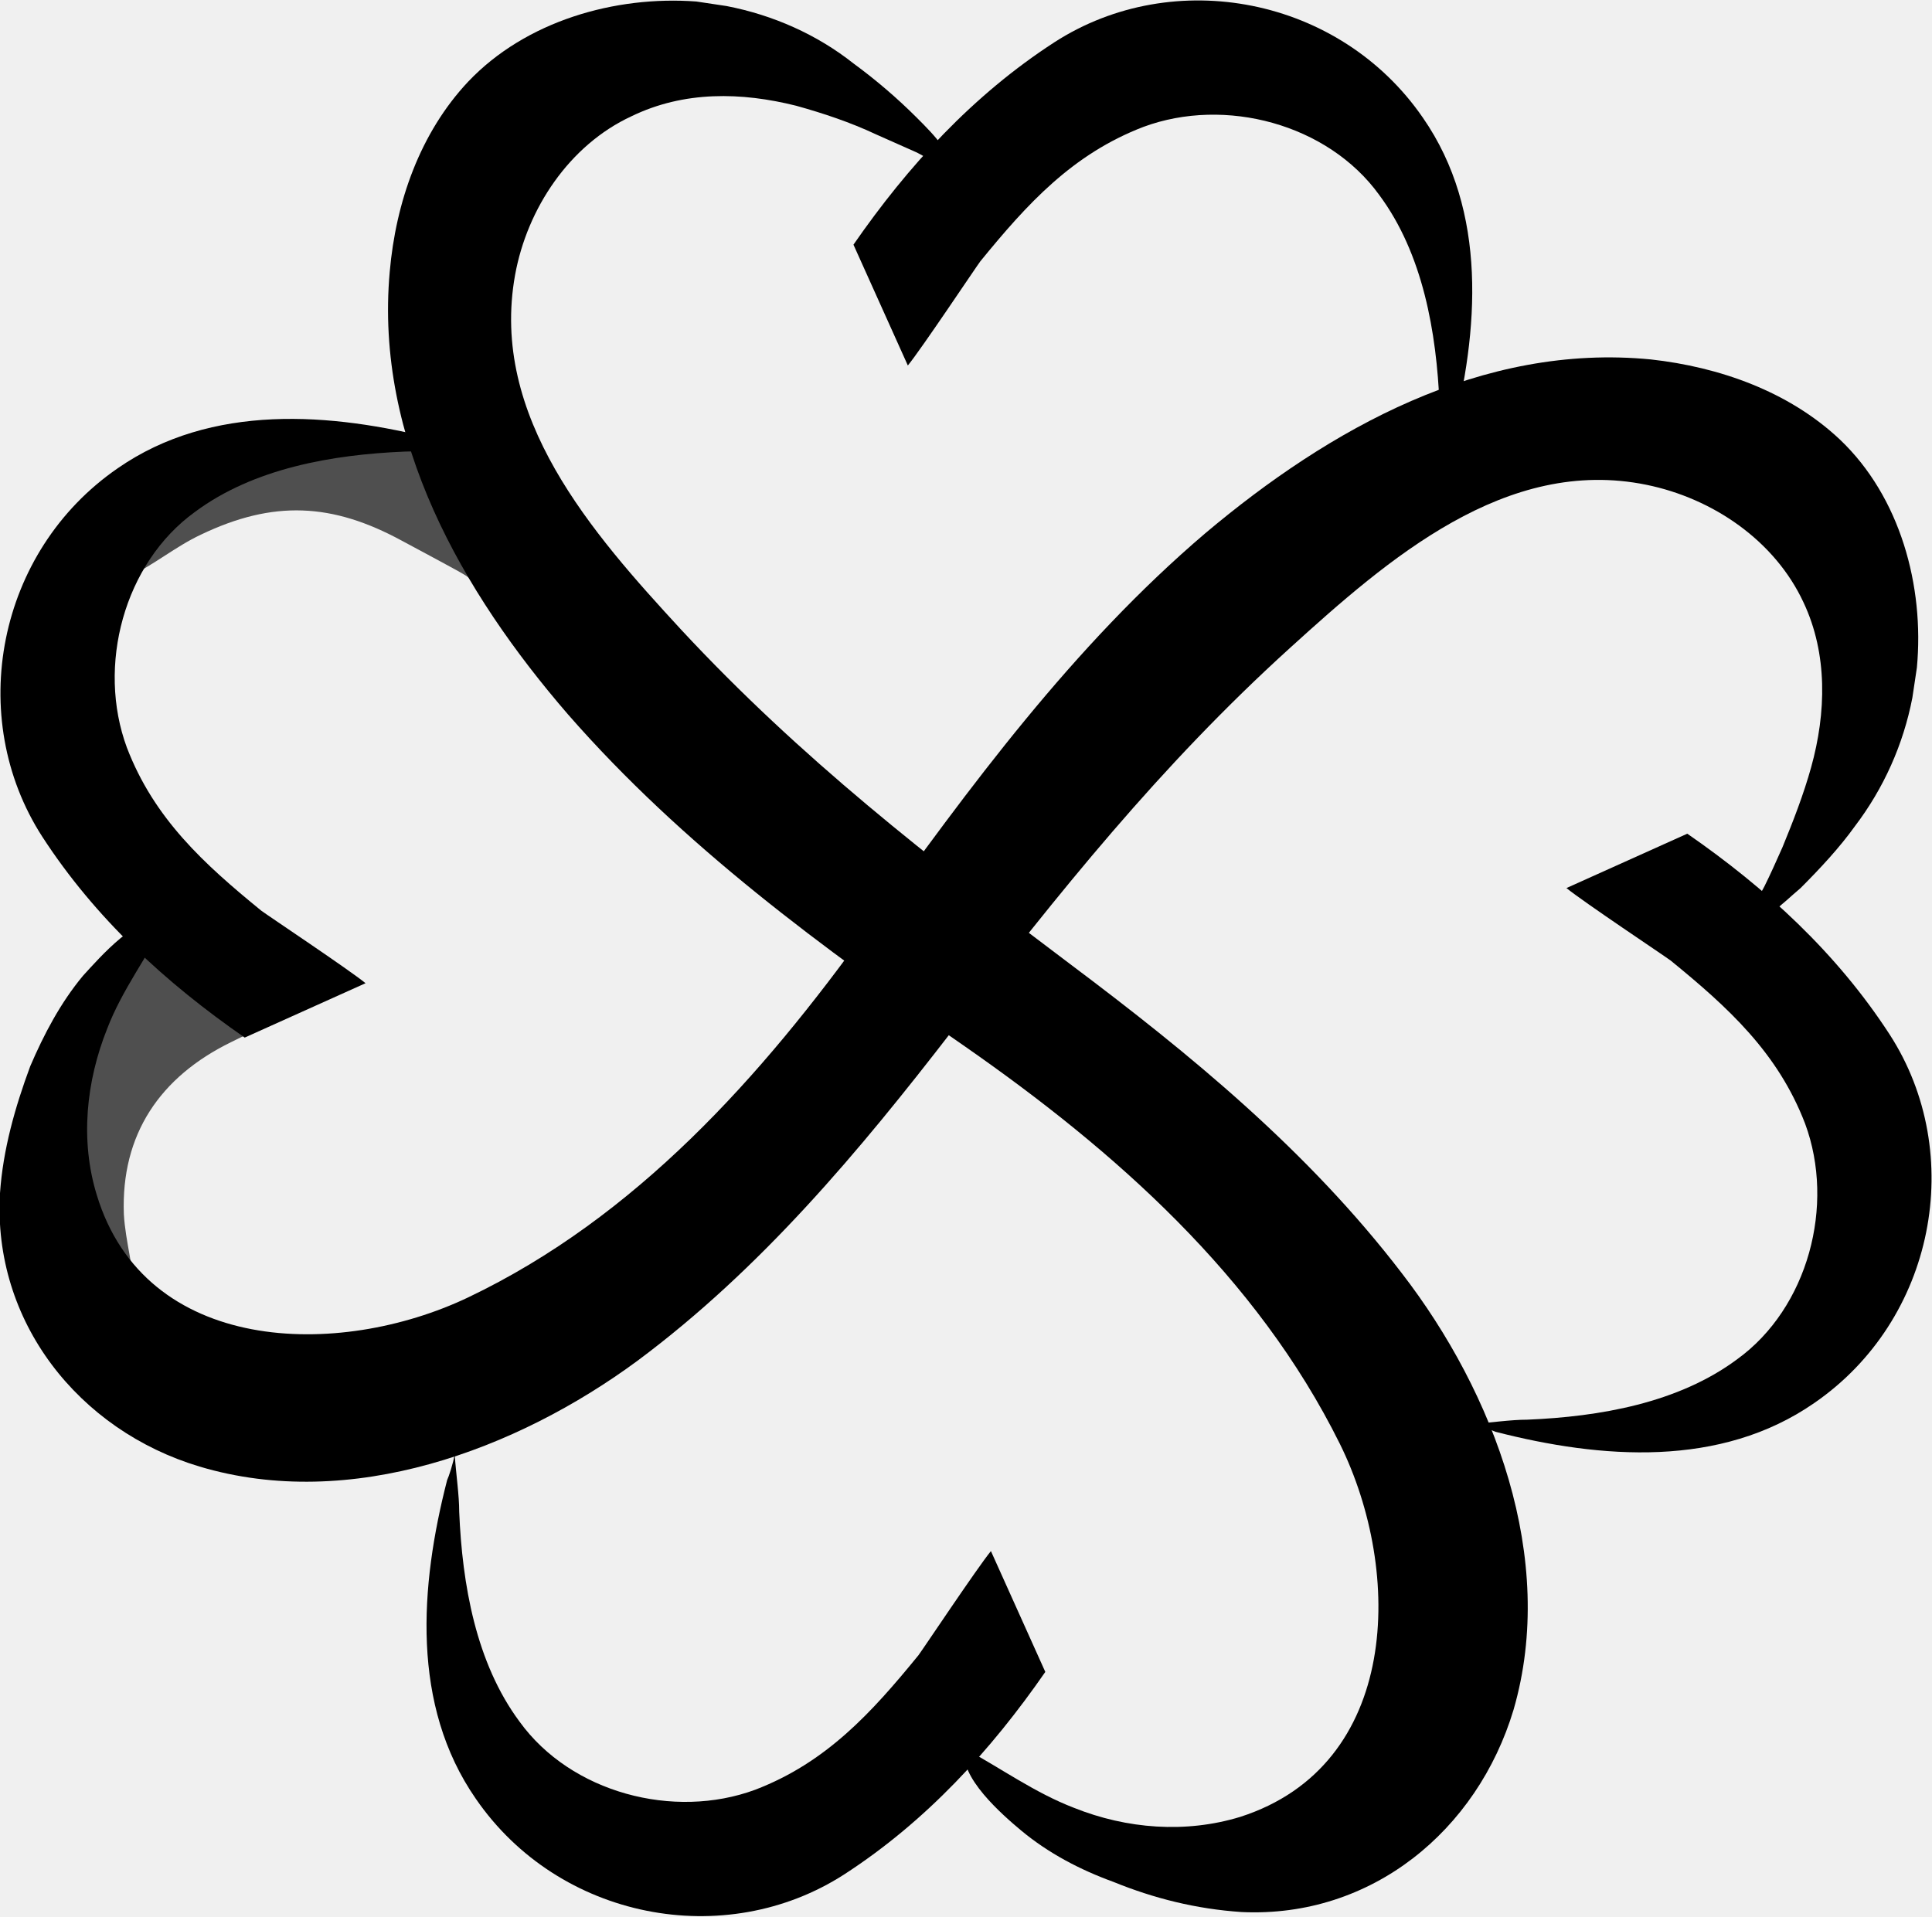
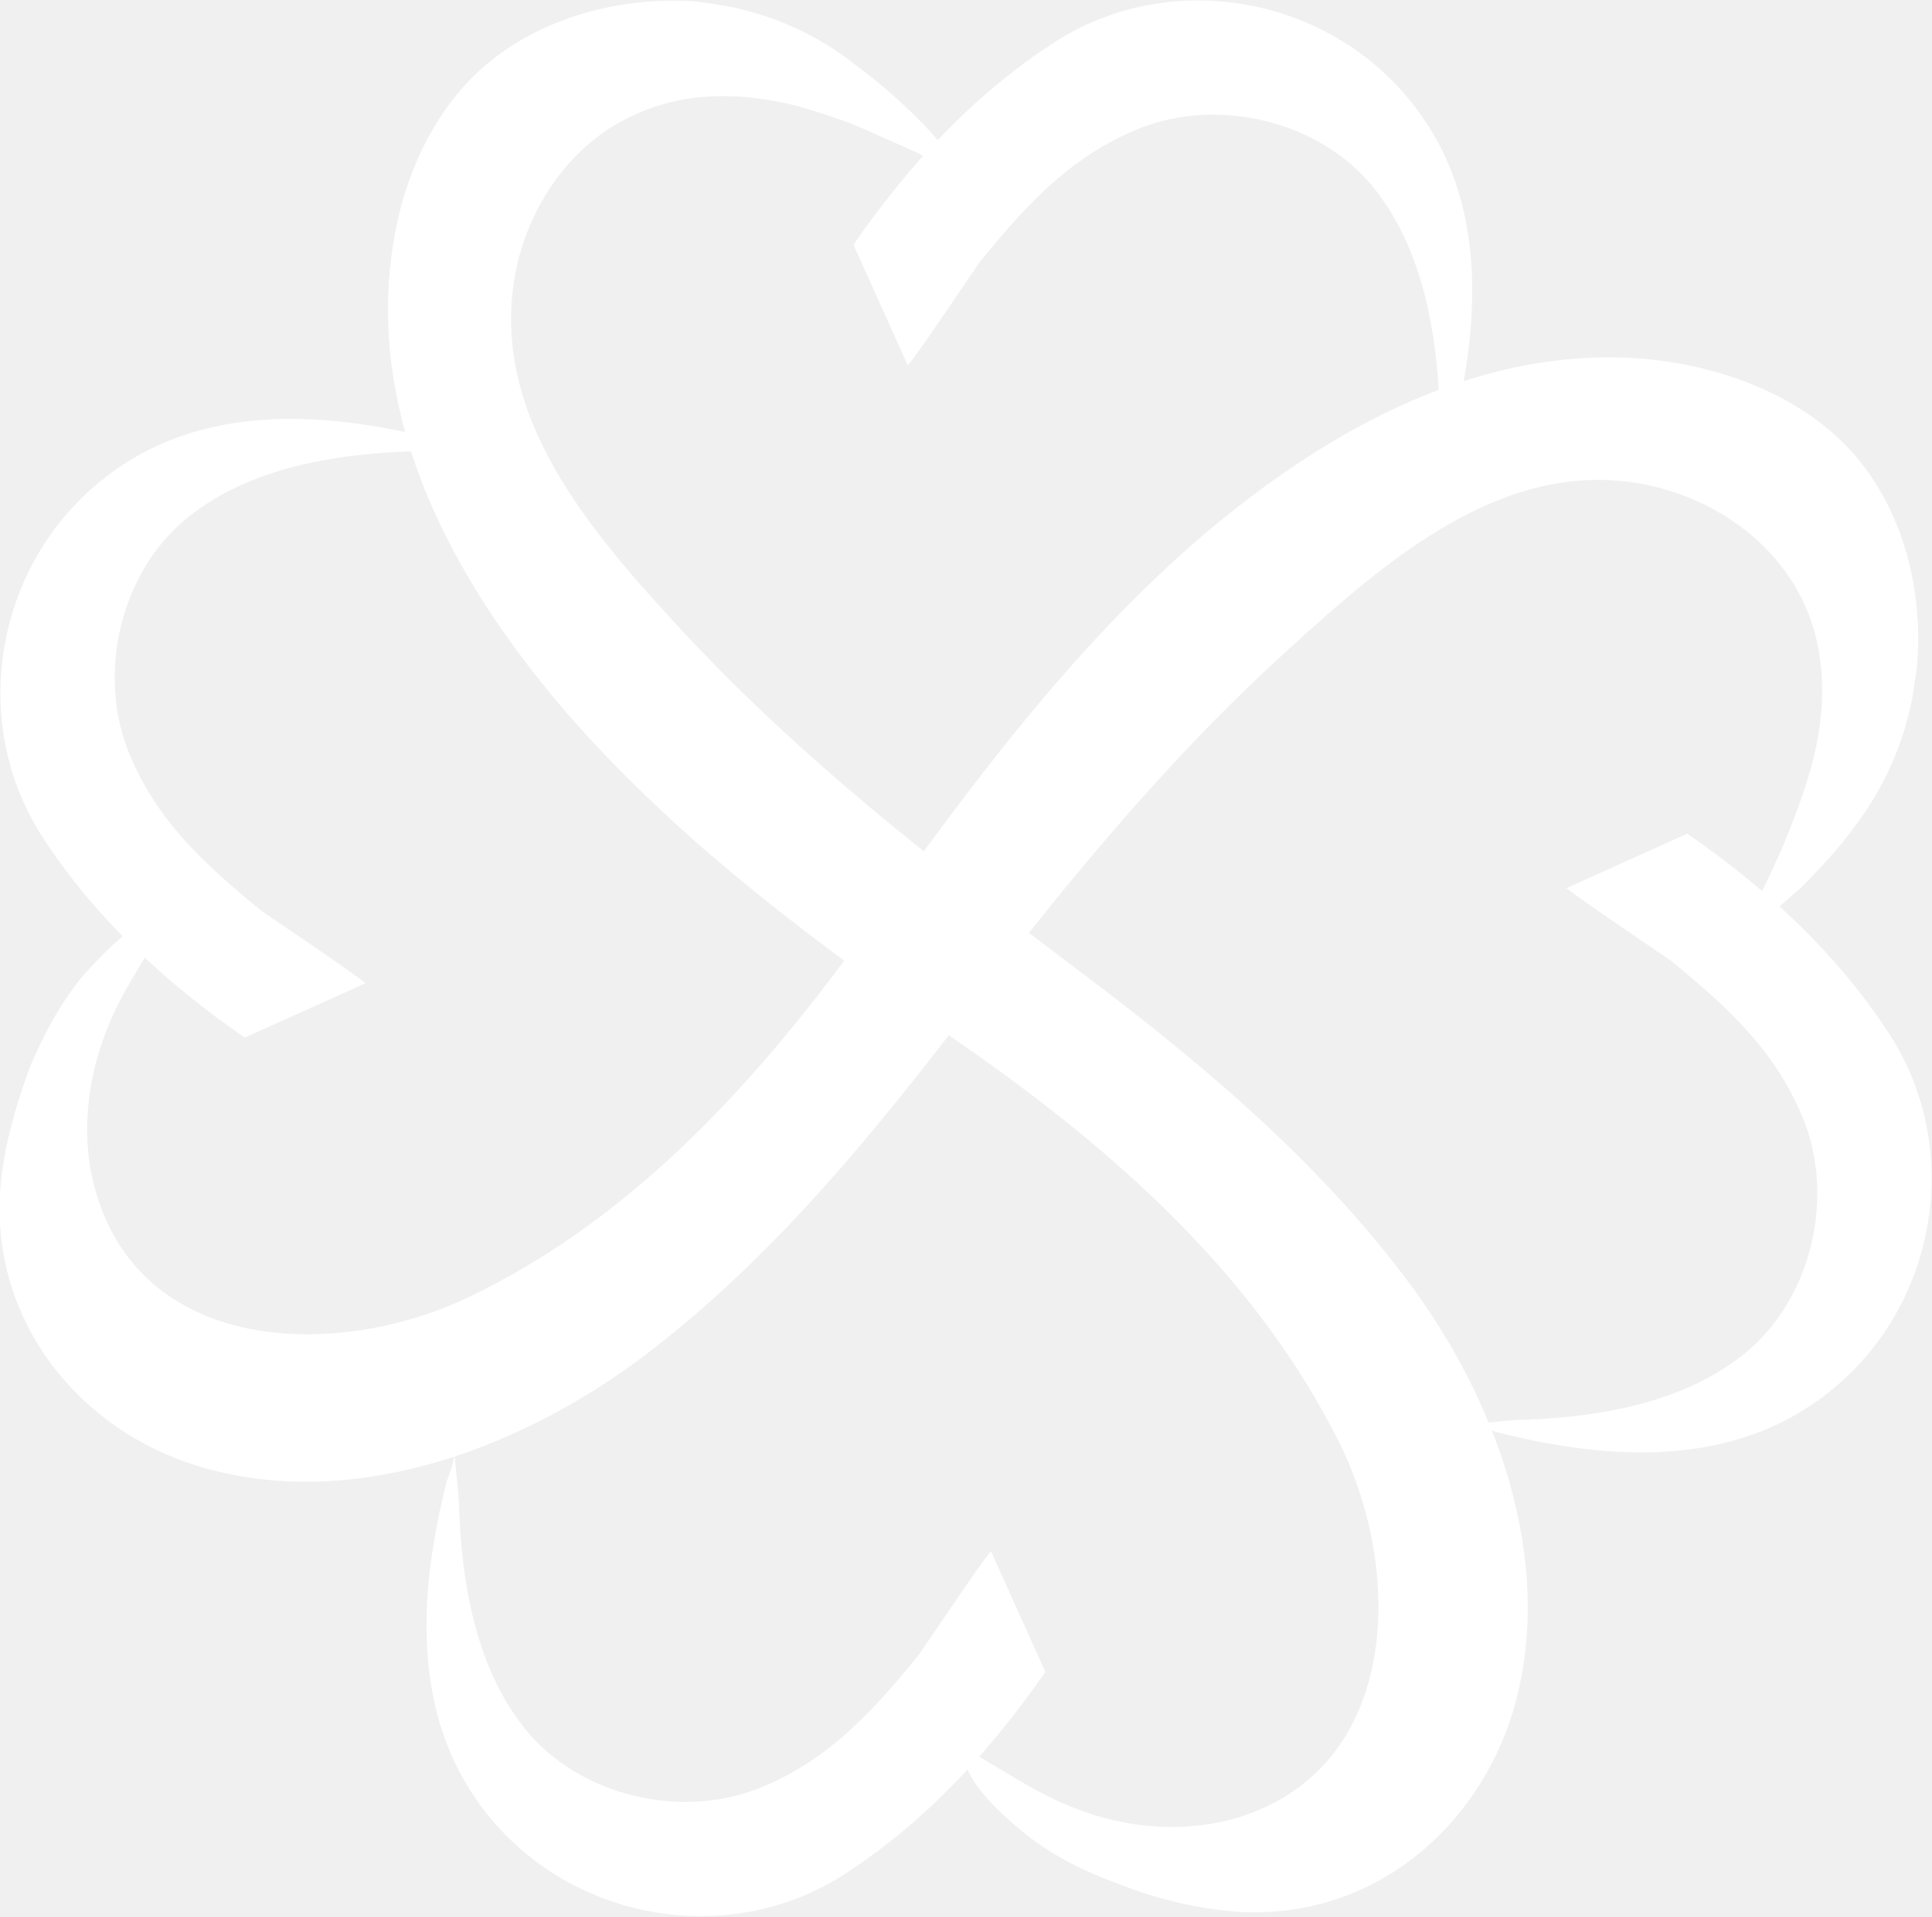
<svg xmlns="http://www.w3.org/2000/svg" version="1.1" x="0px" y="0px" viewBox="0 0 127.9 126.9" enable-background="new 0 0 127.9 126.9" xml:space="preserve">
-   <path fill="#4F4F4F" d="M8.5,38.2c1.7-0.8,3.1-2,4.8-2.8c4.8-2.3,8.7-2.1,13.3,0.4c4.1,2.2,4.1,2.2,4.5,2.5c-0.1-0.1-0.1-3.9,0-4.3  c0.4-1.6-1.5-2.9-1.2-4.5c-1.9-0.7-4-0.7-6.1-0.6c-2.5,0.1-5,0.6-7.3,1.4c-1.2,0.4-2.1,1.2-3,2.1c-0.7,0.6-1.5,1.2-2,1.9  C10.5,35.6,9.2,36.7,8.5,38.2z" />
-   <path fill="#4F4F4F" d="M8.9,85.9c0-1.8-0.6-3.7-0.7-5.5c-0.2-5.3,2.4-9.1,7.1-11.4c0.4-0.2,0.8-0.4,1.3-0.6  c-0.2,0.1-2.9-2.5-3.3-2.7c-1.3-1-2.6-1.9-3.9-2.9c-1.4,1.5-2.3,3.4-3,5.3c-0.9,2.3-1.5,4.8-1.6,7.3c-0.1,1.2,0.3,2.5,0.7,3.6  c0.3,0.9,0.5,1.8,1,2.6C7.4,83,7.9,84.7,8.9,85.9z" />
-   <path class="face" d="M48.1,0.4c-0.7-0.1-1.3-0.2-2-0.3c-5.4-0.4-11.3,1.3-15.1,5.3c-3.2,3.4-4.8,8-5.2,12.6c-1,11.1,4.8,21.2,11.8,29.3  c7.6,8.7,16.9,15.5,26.3,22c9.9,6.9,19.3,15.2,24.8,26.3c4.2,8.5,4,21.3-6.6,24.7c-3.6,1.1-7.5,0.8-11-0.6c-2.6-1-4.8-2.6-7.2-3.9  c-0.5,1.8,2.5,4.4,3.7,5.4c1.8,1.5,3.9,2.6,6.1,3.4c2.7,1.1,5.5,1.8,8.5,2c8.6,0.4,15.6-5.4,18-13.4c2.9-10-1.3-21-7.4-28.9  c-6.2-8.1-14-14.5-22-20.5c-9.3-7-17.8-13.6-25.7-22.1c-5.9-6.4-12.7-14.1-11-23.5c0.8-4.4,3.6-8.6,7.7-10.5C45.3,6,49.1,6.1,52.7,7  c1.8,0.5,3.6,1.1,5.3,1.9c0.9,0.4,1.8,0.8,2.7,1.2c0.6,0.3,1.8,1.1,2.4,1c-0.1-0.5-0.4-1.1-0.7-1.4c-0.5-0.7-1.1-1.3-1.7-1.9  c-1.3-1.3-2.7-2.5-4.2-3.6C54.1,2.3,51.2,1,48.1,0.4z" />
-   <path class="face" d="M126.6,46.2c0.1-0.7,0.2-1.3,0.3-2c0.5-5.4-1.1-11.3-5.1-15.1c-3.4-3.2-8-4.8-12.5-5.3C98.1,22.7,88,28.4,79.8,35.3  C71,42.8,64.2,52.1,57.5,61.4C50.4,71.3,42.1,80.6,31,85.9C22.4,90,9.6,89.7,6.4,79.1c-1.1-3.6-0.7-7.5,0.7-11  c1-2.6,2.7-4.8,3.9-7.2c-1.8-0.5-4.4,2.5-5.5,3.7c-1.5,1.8-2.6,3.9-3.5,6C1,73.3,0.2,76.1,0,79c-0.5,8.5,5.2,15.7,13.2,18.1  c10,3,21-1.1,29-7C50.4,84,56.9,76.2,63,68.3c7.1-9.2,13.8-17.6,22.4-25.4C91.9,37,99.7,30.2,109,32.1c4.4,0.9,8.5,3.7,10.4,7.8  c1.6,3.4,1.5,7.3,0.5,10.9c-0.5,1.8-1.2,3.6-1.9,5.3c-0.4,0.9-0.8,1.8-1.2,2.6c-0.3,0.6-1.1,1.7-1,2.4c0.5-0.1,1.1-0.4,1.5-0.7  c0.7-0.5,1.3-1.1,1.9-1.6c1.3-1.3,2.6-2.7,3.6-4.1C124.7,52.2,126,49.3,126.6,46.2z" />
-   <path class="face" d="M60.1,24.2c0.9-1.1,4.5-6.5,4.8-6.9c3.1-3.8,6.1-7.1,10.8-8.9c5.4-2,12.2-0.2,15.6,4.5c2.9,3.9,3.8,9.1,4,13.9  c0,1.1,0.2,2.4,0.3,3.8c0.1-0.6,0.4-1.5,0.5-1.7c1.8-7,2.4-14.9-1.9-21.1c-5.5-8-16.5-10.1-24.4-5c-5.4,3.5-9.7,8.2-13.3,13.4  L60.1,24.2z" />
-   <path class="face" d="M24.2,65.1c-1.1-0.9-6.5-4.5-6.9-4.8c-3.8-3.1-7.1-6.1-8.9-10.8c-2-5.4-0.2-12.2,4.5-15.6c3.9-2.9,9.1-3.8,13.9-4  c1.1,0,2.4-0.2,3.8-0.3c-0.6-0.1-1.5-0.4-1.7-0.5c-7-1.8-14.9-2.4-21.1,1.9c-8,5.5-10.1,16.5-5,24.4c3.5,5.4,8.2,9.7,13.4,13.3  L24.2,65.1z" />
-   <path class="face" d="M65.6,102.7c-0.9,1.1-4.5,6.5-4.8,6.9c-3.1,3.8-6.1,7.1-10.8,8.9c-5.4,2-12.2,0.2-15.6-4.5c-2.9-3.9-3.8-9.1-4-13.9  c0-1.1-0.2-2.4-0.3-3.8c-0.1,0.6-0.4,1.5-0.5,1.7c-1.8,7-2.4,14.9,1.9,21.1c5.5,8,16.5,10.1,24.4,5c5.4-3.5,9.7-8.2,13.3-13.4  L65.6,102.7z" />
-   <path class="face" d="M103.7,58.8c1.1,0.9,6.5,4.5,6.9,4.8c3.8,3.1,7.1,6.1,8.9,10.8c2,5.4,0.2,12.2-4.5,15.6c-3.9,2.9-9.1,3.8-13.9,4  c-1.1,0-2.4,0.2-3.8,0.3c0.6,0.1,1.5,0.4,1.7,0.5c7,1.8,14.9,2.4,21.1-1.9c8-5.5,10.1-16.5,5-24.4c-3.5-5.4-8.2-9.7-13.4-13.3  L103.7,58.8z" />
+   <path fill="white" class="face" d="M48.1,0.4c-0.7-0.1-1.3-0.2-2-0.3c-5.4-0.4-11.3,1.3-15.1,5.3c-3.2,3.4-4.8,8-5.2,12.6c-1,11.1,4.8,21.2,11.8,29.3  c7.6,8.7,16.9,15.5,26.3,22c9.9,6.9,19.3,15.2,24.8,26.3c4.2,8.5,4,21.3-6.6,24.7c-3.6,1.1-7.5,0.8-11-0.6c-2.6-1-4.8-2.6-7.2-3.9  c-0.5,1.8,2.5,4.4,3.7,5.4c1.8,1.5,3.9,2.6,6.1,3.4c2.7,1.1,5.5,1.8,8.5,2c8.6,0.4,15.6-5.4,18-13.4c2.9-10-1.3-21-7.4-28.9  c-6.2-8.1-14-14.5-22-20.5c-9.3-7-17.8-13.6-25.7-22.1c-5.9-6.4-12.7-14.1-11-23.5c0.8-4.4,3.6-8.6,7.7-10.5C45.3,6,49.1,6.1,52.7,7  c1.8,0.5,3.6,1.1,5.3,1.9c0.9,0.4,1.8,0.8,2.7,1.2c0.6,0.3,1.8,1.1,2.4,1c-0.1-0.5-0.4-1.1-0.7-1.4c-0.5-0.7-1.1-1.3-1.7-1.9  c-1.3-1.3-2.7-2.5-4.2-3.6C54.1,2.3,51.2,1,48.1,0.4z" />
+   <path fill="white" class="face" d="M126.6,46.2c0.1-0.7,0.2-1.3,0.3-2c0.5-5.4-1.1-11.3-5.1-15.1c-3.4-3.2-8-4.8-12.5-5.3C98.1,22.7,88,28.4,79.8,35.3  C71,42.8,64.2,52.1,57.5,61.4C50.4,71.3,42.1,80.6,31,85.9C22.4,90,9.6,89.7,6.4,79.1c-1.1-3.6-0.7-7.5,0.7-11  c1-2.6,2.7-4.8,3.9-7.2c-1.8-0.5-4.4,2.5-5.5,3.7c-1.5,1.8-2.6,3.9-3.5,6C1,73.3,0.2,76.1,0,79c-0.5,8.5,5.2,15.7,13.2,18.1  c10,3,21-1.1,29-7C50.4,84,56.9,76.2,63,68.3c7.1-9.2,13.8-17.6,22.4-25.4C91.9,37,99.7,30.2,109,32.1c4.4,0.9,8.5,3.7,10.4,7.8  c1.6,3.4,1.5,7.3,0.5,10.9c-0.5,1.8-1.2,3.6-1.9,5.3c-0.4,0.9-0.8,1.8-1.2,2.6c-0.3,0.6-1.1,1.7-1,2.4c0.5-0.1,1.1-0.4,1.5-0.7  c0.7-0.5,1.3-1.1,1.9-1.6c1.3-1.3,2.6-2.7,3.6-4.1C124.7,52.2,126,49.3,126.6,46.2z" />
+   <path fill="white" class="face" d="M60.1,24.2c0.9-1.1,4.5-6.5,4.8-6.9c3.1-3.8,6.1-7.1,10.8-8.9c5.4-2,12.2-0.2,15.6,4.5c2.9,3.9,3.8,9.1,4,13.9  c0,1.1,0.2,2.4,0.3,3.8c0.1-0.6,0.4-1.5,0.5-1.7c1.8-7,2.4-14.9-1.9-21.1c-5.5-8-16.5-10.1-24.4-5c-5.4,3.5-9.7,8.2-13.3,13.4  L60.1,24.2z" />
+   <path fill="white" class="face" d="M24.2,65.1c-1.1-0.9-6.5-4.5-6.9-4.8c-3.8-3.1-7.1-6.1-8.9-10.8c-2-5.4-0.2-12.2,4.5-15.6c3.9-2.9,9.1-3.8,13.9-4  c1.1,0,2.4-0.2,3.8-0.3c-0.6-0.1-1.5-0.4-1.7-0.5c-7-1.8-14.9-2.4-21.1,1.9c-8,5.5-10.1,16.5-5,24.4c3.5,5.4,8.2,9.7,13.4,13.3  L24.2,65.1z" />
+   <path fill="white" class="face" d="M65.6,102.7c-0.9,1.1-4.5,6.5-4.8,6.9c-3.1,3.8-6.1,7.1-10.8,8.9c-5.4,2-12.2,0.2-15.6-4.5c-2.9-3.9-3.8-9.1-4-13.9  c0-1.1-0.2-2.4-0.3-3.8c-0.1,0.6-0.4,1.5-0.5,1.7c-1.8,7-2.4,14.9,1.9,21.1c5.5,8,16.5,10.1,24.4,5c5.4-3.5,9.7-8.2,13.3-13.4  L65.6,102.7z" />
+   <path fill="white" class="face" d="M103.7,58.8c1.1,0.9,6.5,4.5,6.9,4.8c3.8,3.1,7.1,6.1,8.9,10.8c2,5.4,0.2,12.2-4.5,15.6c-3.9,2.9-9.1,3.8-13.9,4  c-1.1,0-2.4,0.2-3.8,0.3c0.6,0.1,1.5,0.4,1.7,0.5c7,1.8,14.9,2.4,21.1-1.9c8-5.5,10.1-16.5,5-24.4c-3.5-5.4-8.2-9.7-13.4-13.3  L103.7,58.8z" />
</svg>
